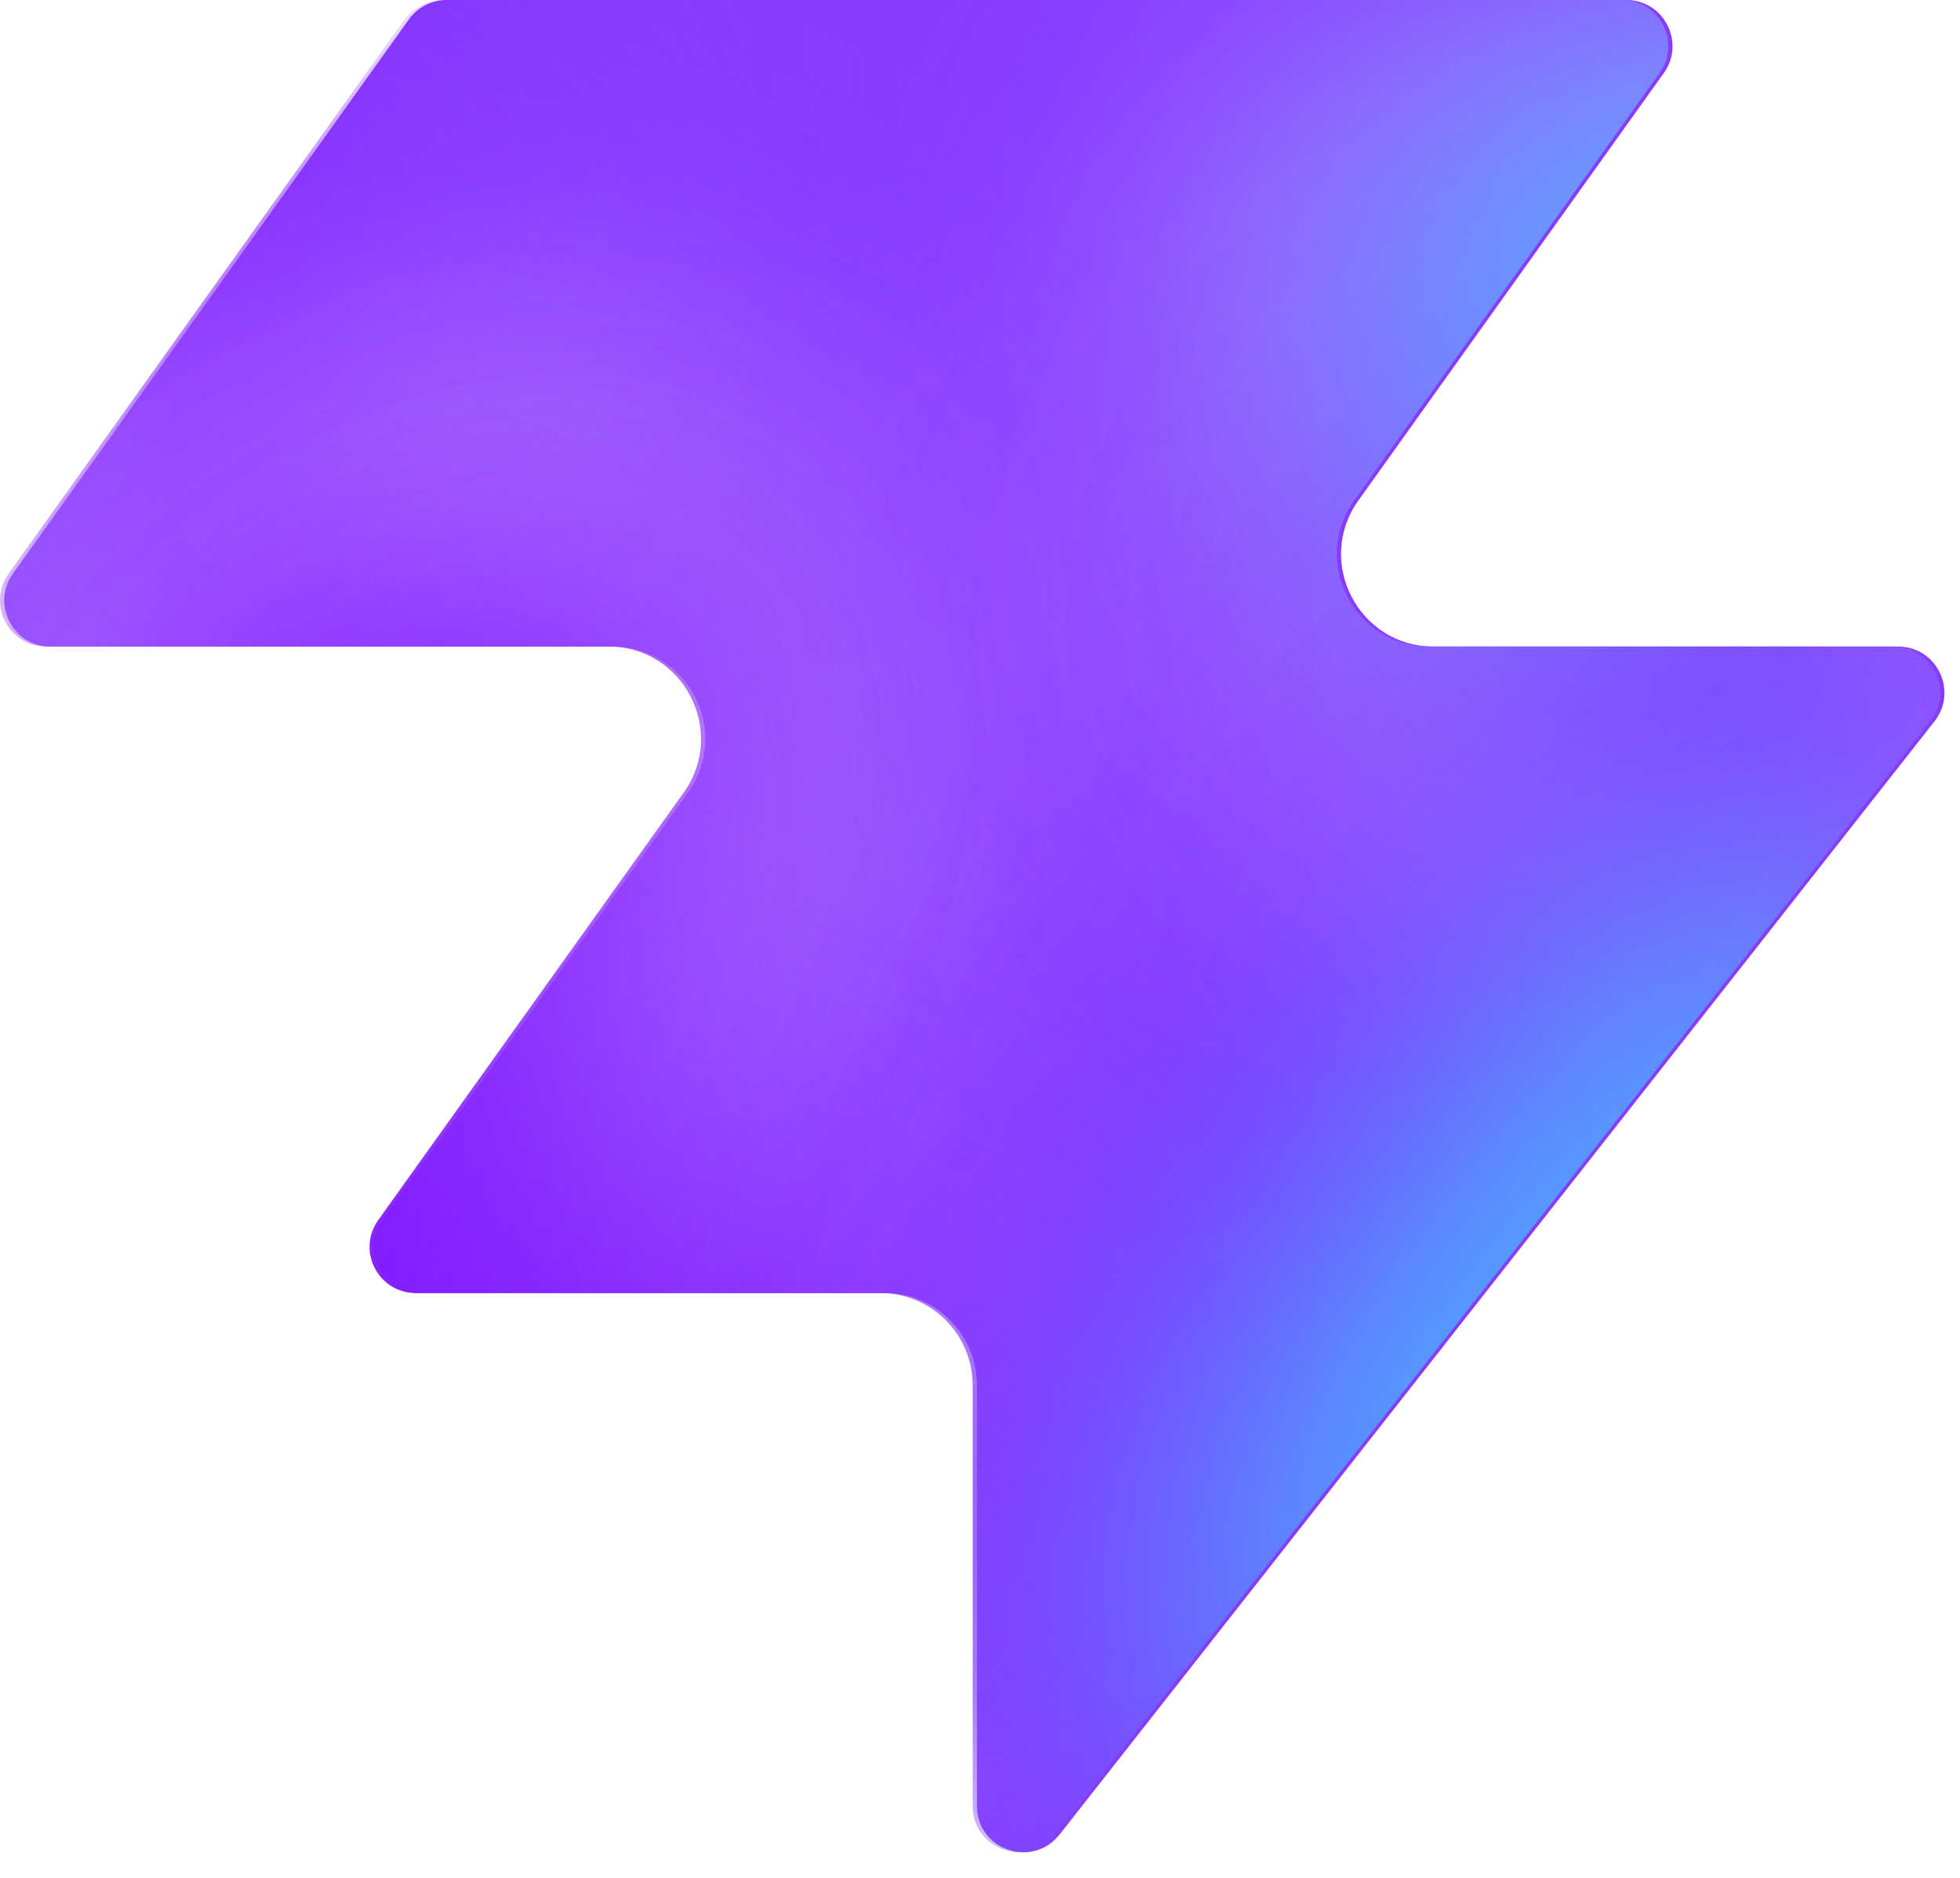
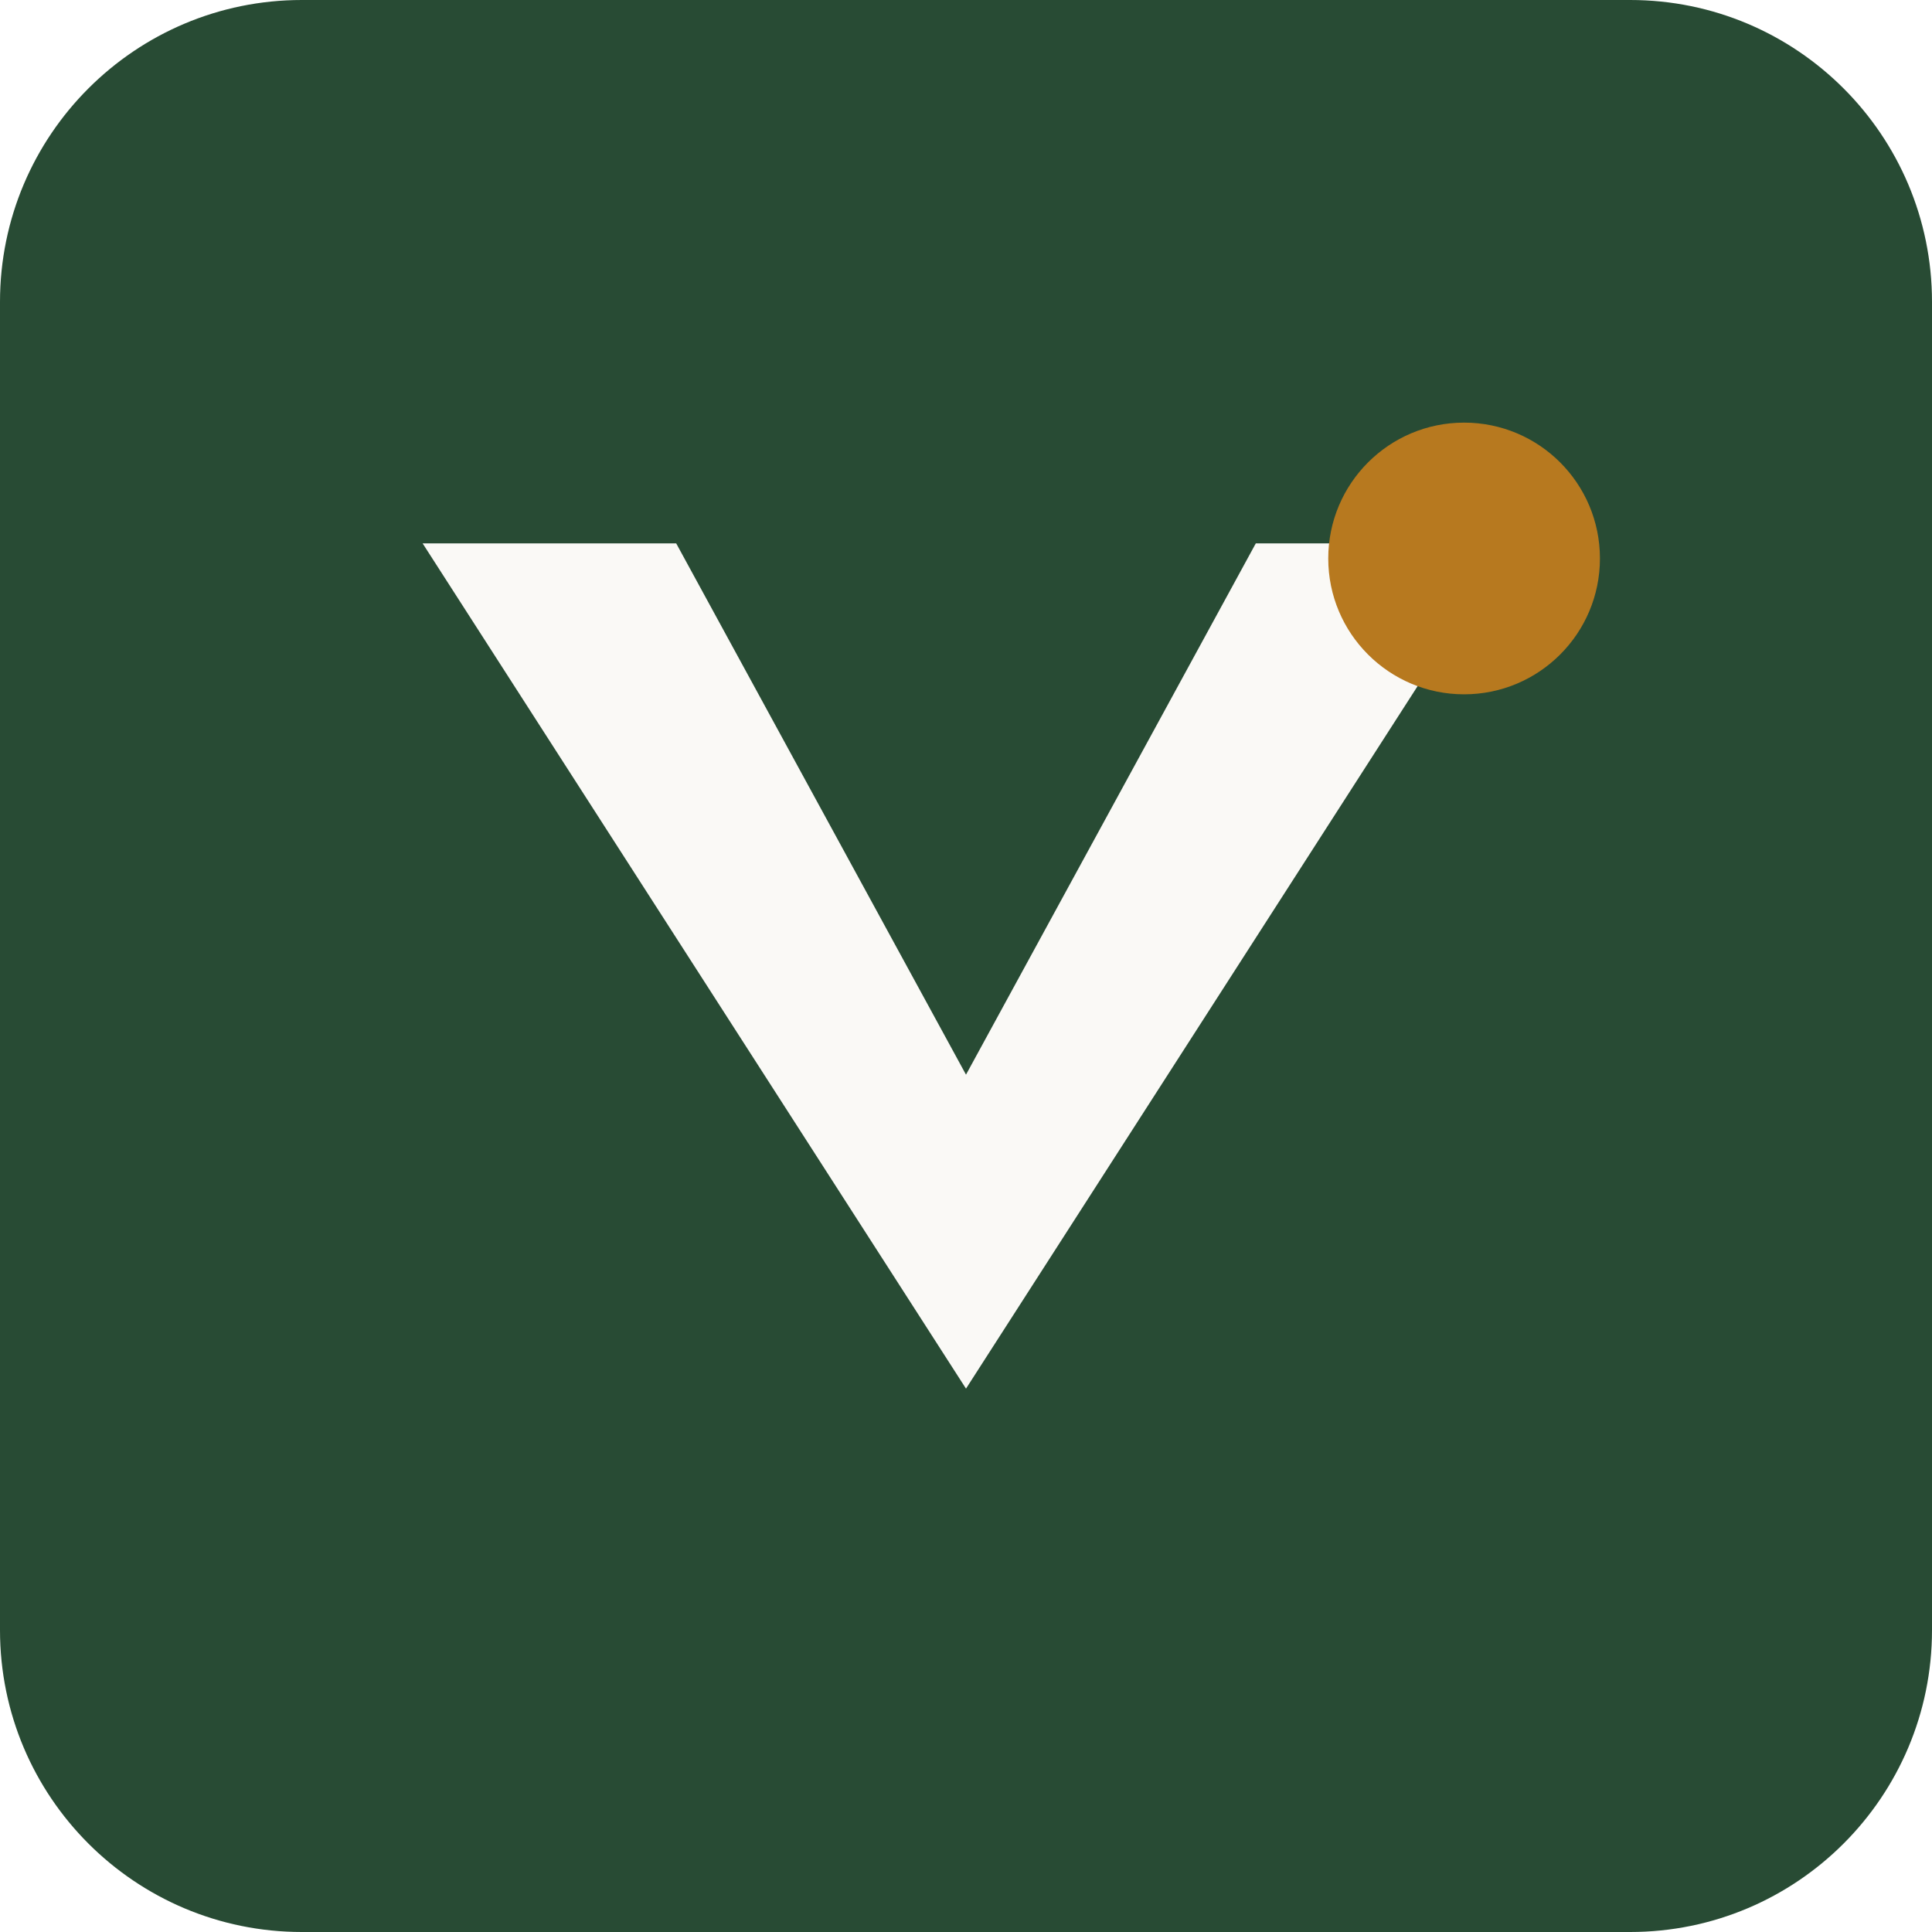
- <svg xmlns="http://www.w3.org/2000/svg" width="48" height="46" fill="none" viewBox="0 0 48 46">
-   <path fill="#863bff" d="M25.946 44.938c-.664.845-2.021.375-2.021-.698V33.937a2.26 2.26 0 0 0-2.262-2.262H10.287c-.92 0-1.456-1.04-.92-1.788l7.48-10.471c1.07-1.497 0-3.578-1.842-3.578H1.237c-.92 0-1.456-1.04-.92-1.788L10.013.474c.214-.297.556-.474.92-.474h28.894c.92 0 1.456 1.04.92 1.788l-7.48 10.471c-1.07 1.498 0 3.579 1.842 3.579h11.377c.943 0 1.473 1.088.89 1.83L25.947 44.94z" style="fill:#863bff;fill:color(display-p3 .525 .23 1);fill-opacity:1" />
-   <mask id="a" width="48" height="46" x="0" y="0" maskUnits="userSpaceOnUse" style="mask-type:alpha">
-     <path fill="#000" d="M25.842 44.938c-.664.844-2.021.375-2.021-.698V33.937a2.26 2.26 0 0 0-2.262-2.262H10.183c-.92 0-1.456-1.04-.92-1.788l7.48-10.471c1.07-1.498 0-3.579-1.842-3.579H1.133c-.92 0-1.456-1.04-.92-1.787L9.91.473c.214-.297.556-.474.92-.474h28.894c.92 0 1.456 1.04.92 1.788l-7.48 10.471c-1.07 1.498 0 3.578 1.842 3.578h11.377c.943 0 1.473 1.088.89 1.832L25.843 44.94z" style="fill:#000;fill-opacity:1" />
-   </mask>
-   <g mask="url(#a)">
-     <g filter="url(#b)">
-       <ellipse cx="5.508" cy="14.704" fill="#ede6ff" rx="5.508" ry="14.704" style="fill:#ede6ff;fill:color(display-p3 .927 .903 1);fill-opacity:1" transform="matrix(.00324 1 1 -.00324 -4.47 31.516)" />
-     </g>
-     <g filter="url(#c)">
-       <ellipse cx="10.399" cy="29.851" fill="#ede6ff" rx="10.399" ry="29.851" style="fill:#ede6ff;fill:color(display-p3 .927 .903 1);fill-opacity:1" transform="matrix(.00324 1 1 -.00324 -39.328 7.883)" />
-     </g>
-     <g filter="url(#d)">
-       <ellipse cx="5.508" cy="30.487" fill="#7e14ff" rx="5.508" ry="30.487" style="fill:#7e14ff;fill:color(display-p3 .492 .077 1);fill-opacity:1" transform="rotate(89.814 -25.913 -14.639)scale(1 -1)" />
-     </g>
-     <g filter="url(#e)">
-       <ellipse cx="5.508" cy="30.599" fill="#7e14ff" rx="5.508" ry="30.599" style="fill:#7e14ff;fill:color(display-p3 .492 .077 1);fill-opacity:1" transform="rotate(89.814 -32.644 -3.334)scale(1 -1)" />
-     </g>
-     <g filter="url(#f)">
-       <ellipse cx="5.508" cy="30.599" fill="#7e14ff" rx="5.508" ry="30.599" style="fill:#7e14ff;fill:color(display-p3 .492 .077 1);fill-opacity:1" transform="matrix(.00324 1 1 -.00324 -34.34 30.47)" />
-     </g>
-     <g filter="url(#g)">
-       <ellipse cx="14.072" cy="22.078" fill="#ede6ff" rx="14.072" ry="22.078" style="fill:#ede6ff;fill:color(display-p3 .927 .903 1);fill-opacity:1" transform="rotate(93.35 24.506 48.493)scale(-1 1)" />
-     </g>
-     <g filter="url(#h)">
-       <ellipse cx="3.47" cy="21.501" fill="#7e14ff" rx="3.47" ry="21.501" style="fill:#7e14ff;fill:color(display-p3 .492 .077 1);fill-opacity:1" transform="rotate(89.009 28.708 47.59)scale(-1 1)" />
-     </g>
-     <g filter="url(#i)">
-       <ellipse cx="3.47" cy="21.501" fill="#7e14ff" rx="3.47" ry="21.501" style="fill:#7e14ff;fill:color(display-p3 .492 .077 1);fill-opacity:1" transform="rotate(89.009 28.708 47.59)scale(-1 1)" />
-     </g>
-     <g filter="url(#j)">
-       <ellipse cx=".387" cy="8.972" fill="#7e14ff" rx="4.407" ry="29.108" style="fill:#7e14ff;fill:color(display-p3 .492 .077 1);fill-opacity:1" transform="rotate(39.51 .387 8.972)" />
-     </g>
-     <g filter="url(#k)">
-       <ellipse cx="47.523" cy="-6.092" fill="#7e14ff" rx="4.407" ry="29.108" style="fill:#7e14ff;fill:color(display-p3 .492 .077 1);fill-opacity:1" transform="rotate(37.892 47.523 -6.092)" />
-     </g>
-     <g filter="url(#l)">
-       <ellipse cx="41.412" cy="6.333" fill="#47bfff" rx="5.971" ry="9.665" style="fill:#47bfff;fill:color(display-p3 .28 .748 1);fill-opacity:1" transform="rotate(37.892 41.412 6.333)" />
-     </g>
-     <g filter="url(#m)">
-       <ellipse cx="-1.879" cy="38.332" fill="#7e14ff" rx="4.407" ry="29.108" style="fill:#7e14ff;fill:color(display-p3 .492 .077 1);fill-opacity:1" transform="rotate(37.892 -1.88 38.332)" />
-     </g>
-     <g filter="url(#n)">
-       <ellipse cx="-1.879" cy="38.332" fill="#7e14ff" rx="4.407" ry="29.108" style="fill:#7e14ff;fill:color(display-p3 .492 .077 1);fill-opacity:1" transform="rotate(37.892 -1.88 38.332)" />
-     </g>
-     <g filter="url(#o)">
-       <ellipse cx="35.651" cy="29.907" fill="#7e14ff" rx="4.407" ry="29.108" style="fill:#7e14ff;fill:color(display-p3 .492 .077 1);fill-opacity:1" transform="rotate(37.892 35.651 29.907)" />
-     </g>
-     <g filter="url(#p)">
-       <ellipse cx="38.418" cy="32.4" fill="#47bfff" rx="5.971" ry="15.297" style="fill:#47bfff;fill:color(display-p3 .28 .748 1);fill-opacity:1" transform="rotate(37.892 38.418 32.4)" />
-     </g>
-   </g>
-   <defs>
-     <filter id="b" width="60.045" height="41.654" x="-19.77" y="16.149" color-interpolation-filters="sRGB" filterUnits="userSpaceOnUse">
-       <feFlood flood-opacity="0" result="BackgroundImageFix" />
-       <feBlend in="SourceGraphic" in2="BackgroundImageFix" result="shape" />
-       <feGaussianBlur result="effect1_foregroundBlur_2002_17158" stdDeviation="7.659" />
-     </filter>
-     <filter id="c" width="90.34" height="51.437" x="-54.613" y="-7.533" color-interpolation-filters="sRGB" filterUnits="userSpaceOnUse">
-       <feFlood flood-opacity="0" result="BackgroundImageFix" />
-       <feBlend in="SourceGraphic" in2="BackgroundImageFix" result="shape" />
-       <feGaussianBlur result="effect1_foregroundBlur_2002_17158" stdDeviation="7.659" />
-     </filter>
-     <filter id="d" width="79.355" height="29.4" x="-49.64" y="2.03" color-interpolation-filters="sRGB" filterUnits="userSpaceOnUse">
-       <feFlood flood-opacity="0" result="BackgroundImageFix" />
-       <feBlend in="SourceGraphic" in2="BackgroundImageFix" result="shape" />
-       <feGaussianBlur result="effect1_foregroundBlur_2002_17158" stdDeviation="4.596" />
-     </filter>
-     <filter id="e" width="79.579" height="29.4" x="-45.045" y="20.029" color-interpolation-filters="sRGB" filterUnits="userSpaceOnUse">
-       <feFlood flood-opacity="0" result="BackgroundImageFix" />
-       <feBlend in="SourceGraphic" in2="BackgroundImageFix" result="shape" />
-       <feGaussianBlur result="effect1_foregroundBlur_2002_17158" stdDeviation="4.596" />
-     </filter>
-     <filter id="f" width="79.579" height="29.4" x="-43.513" y="21.178" color-interpolation-filters="sRGB" filterUnits="userSpaceOnUse">
-       <feFlood flood-opacity="0" result="BackgroundImageFix" />
-       <feBlend in="SourceGraphic" in2="BackgroundImageFix" result="shape" />
-       <feGaussianBlur result="effect1_foregroundBlur_2002_17158" stdDeviation="4.596" />
-     </filter>
-     <filter id="g" width="74.749" height="58.852" x="15.756" y="-17.901" color-interpolation-filters="sRGB" filterUnits="userSpaceOnUse">
-       <feFlood flood-opacity="0" result="BackgroundImageFix" />
-       <feBlend in="SourceGraphic" in2="BackgroundImageFix" result="shape" />
-       <feGaussianBlur result="effect1_foregroundBlur_2002_17158" stdDeviation="7.659" />
-     </filter>
-     <filter id="h" width="61.377" height="25.362" x="23.548" y="2.284" color-interpolation-filters="sRGB" filterUnits="userSpaceOnUse">
-       <feFlood flood-opacity="0" result="BackgroundImageFix" />
-       <feBlend in="SourceGraphic" in2="BackgroundImageFix" result="shape" />
-       <feGaussianBlur result="effect1_foregroundBlur_2002_17158" stdDeviation="4.596" />
-     </filter>
-     <filter id="i" width="61.377" height="25.362" x="23.548" y="2.284" color-interpolation-filters="sRGB" filterUnits="userSpaceOnUse">
-       <feFlood flood-opacity="0" result="BackgroundImageFix" />
-       <feBlend in="SourceGraphic" in2="BackgroundImageFix" result="shape" />
-       <feGaussianBlur result="effect1_foregroundBlur_2002_17158" stdDeviation="4.596" />
-     </filter>
-     <filter id="j" width="56.045" height="63.649" x="-27.636" y="-22.853" color-interpolation-filters="sRGB" filterUnits="userSpaceOnUse">
-       <feFlood flood-opacity="0" result="BackgroundImageFix" />
-       <feBlend in="SourceGraphic" in2="BackgroundImageFix" result="shape" />
-       <feGaussianBlur result="effect1_foregroundBlur_2002_17158" stdDeviation="4.596" />
-     </filter>
-     <filter id="k" width="54.814" height="64.646" x="20.116" y="-38.415" color-interpolation-filters="sRGB" filterUnits="userSpaceOnUse">
-       <feFlood flood-opacity="0" result="BackgroundImageFix" />
-       <feBlend in="SourceGraphic" in2="BackgroundImageFix" result="shape" />
-       <feGaussianBlur result="effect1_foregroundBlur_2002_17158" stdDeviation="4.596" />
-     </filter>
-     <filter id="l" width="33.541" height="35.313" x="24.641" y="-11.323" color-interpolation-filters="sRGB" filterUnits="userSpaceOnUse">
-       <feFlood flood-opacity="0" result="BackgroundImageFix" />
-       <feBlend in="SourceGraphic" in2="BackgroundImageFix" result="shape" />
-       <feGaussianBlur result="effect1_foregroundBlur_2002_17158" stdDeviation="4.596" />
-     </filter>
-     <filter id="m" width="54.814" height="64.646" x="-29.286" y="6.009" color-interpolation-filters="sRGB" filterUnits="userSpaceOnUse">
-       <feFlood flood-opacity="0" result="BackgroundImageFix" />
-       <feBlend in="SourceGraphic" in2="BackgroundImageFix" result="shape" />
-       <feGaussianBlur result="effect1_foregroundBlur_2002_17158" stdDeviation="4.596" />
-     </filter>
-     <filter id="n" width="54.814" height="64.646" x="-29.286" y="6.009" color-interpolation-filters="sRGB" filterUnits="userSpaceOnUse">
-       <feFlood flood-opacity="0" result="BackgroundImageFix" />
-       <feBlend in="SourceGraphic" in2="BackgroundImageFix" result="shape" />
-       <feGaussianBlur result="effect1_foregroundBlur_2002_17158" stdDeviation="4.596" />
-     </filter>
-     <filter id="o" width="54.814" height="64.646" x="8.244" y="-2.416" color-interpolation-filters="sRGB" filterUnits="userSpaceOnUse">
-       <feFlood flood-opacity="0" result="BackgroundImageFix" />
-       <feBlend in="SourceGraphic" in2="BackgroundImageFix" result="shape" />
-       <feGaussianBlur result="effect1_foregroundBlur_2002_17158" stdDeviation="4.596" />
-     </filter>
-     <filter id="p" width="39.409" height="43.623" x="18.713" y="10.588" color-interpolation-filters="sRGB" filterUnits="userSpaceOnUse">
-       <feFlood flood-opacity="0" result="BackgroundImageFix" />
-       <feBlend in="SourceGraphic" in2="BackgroundImageFix" result="shape" />
-       <feGaussianBlur result="effect1_foregroundBlur_2002_17158" stdDeviation="4.596" />
-     </filter>
-   </defs>
+ <svg xmlns="http://www.w3.org/2000/svg" width="64" height="64" viewBox="0 0 64 64">
+   <rect width="64" height="64" rx="10" fill="#284B34" />
+   <path d="M32 46 14 18h8.4l9.6 17.6L41.6 18H50L32 46Z" fill="#FAF9F6" />
+   <circle cx="48.5" cy="18.5" r="4.5" fill="#B7791F" />
</svg>
